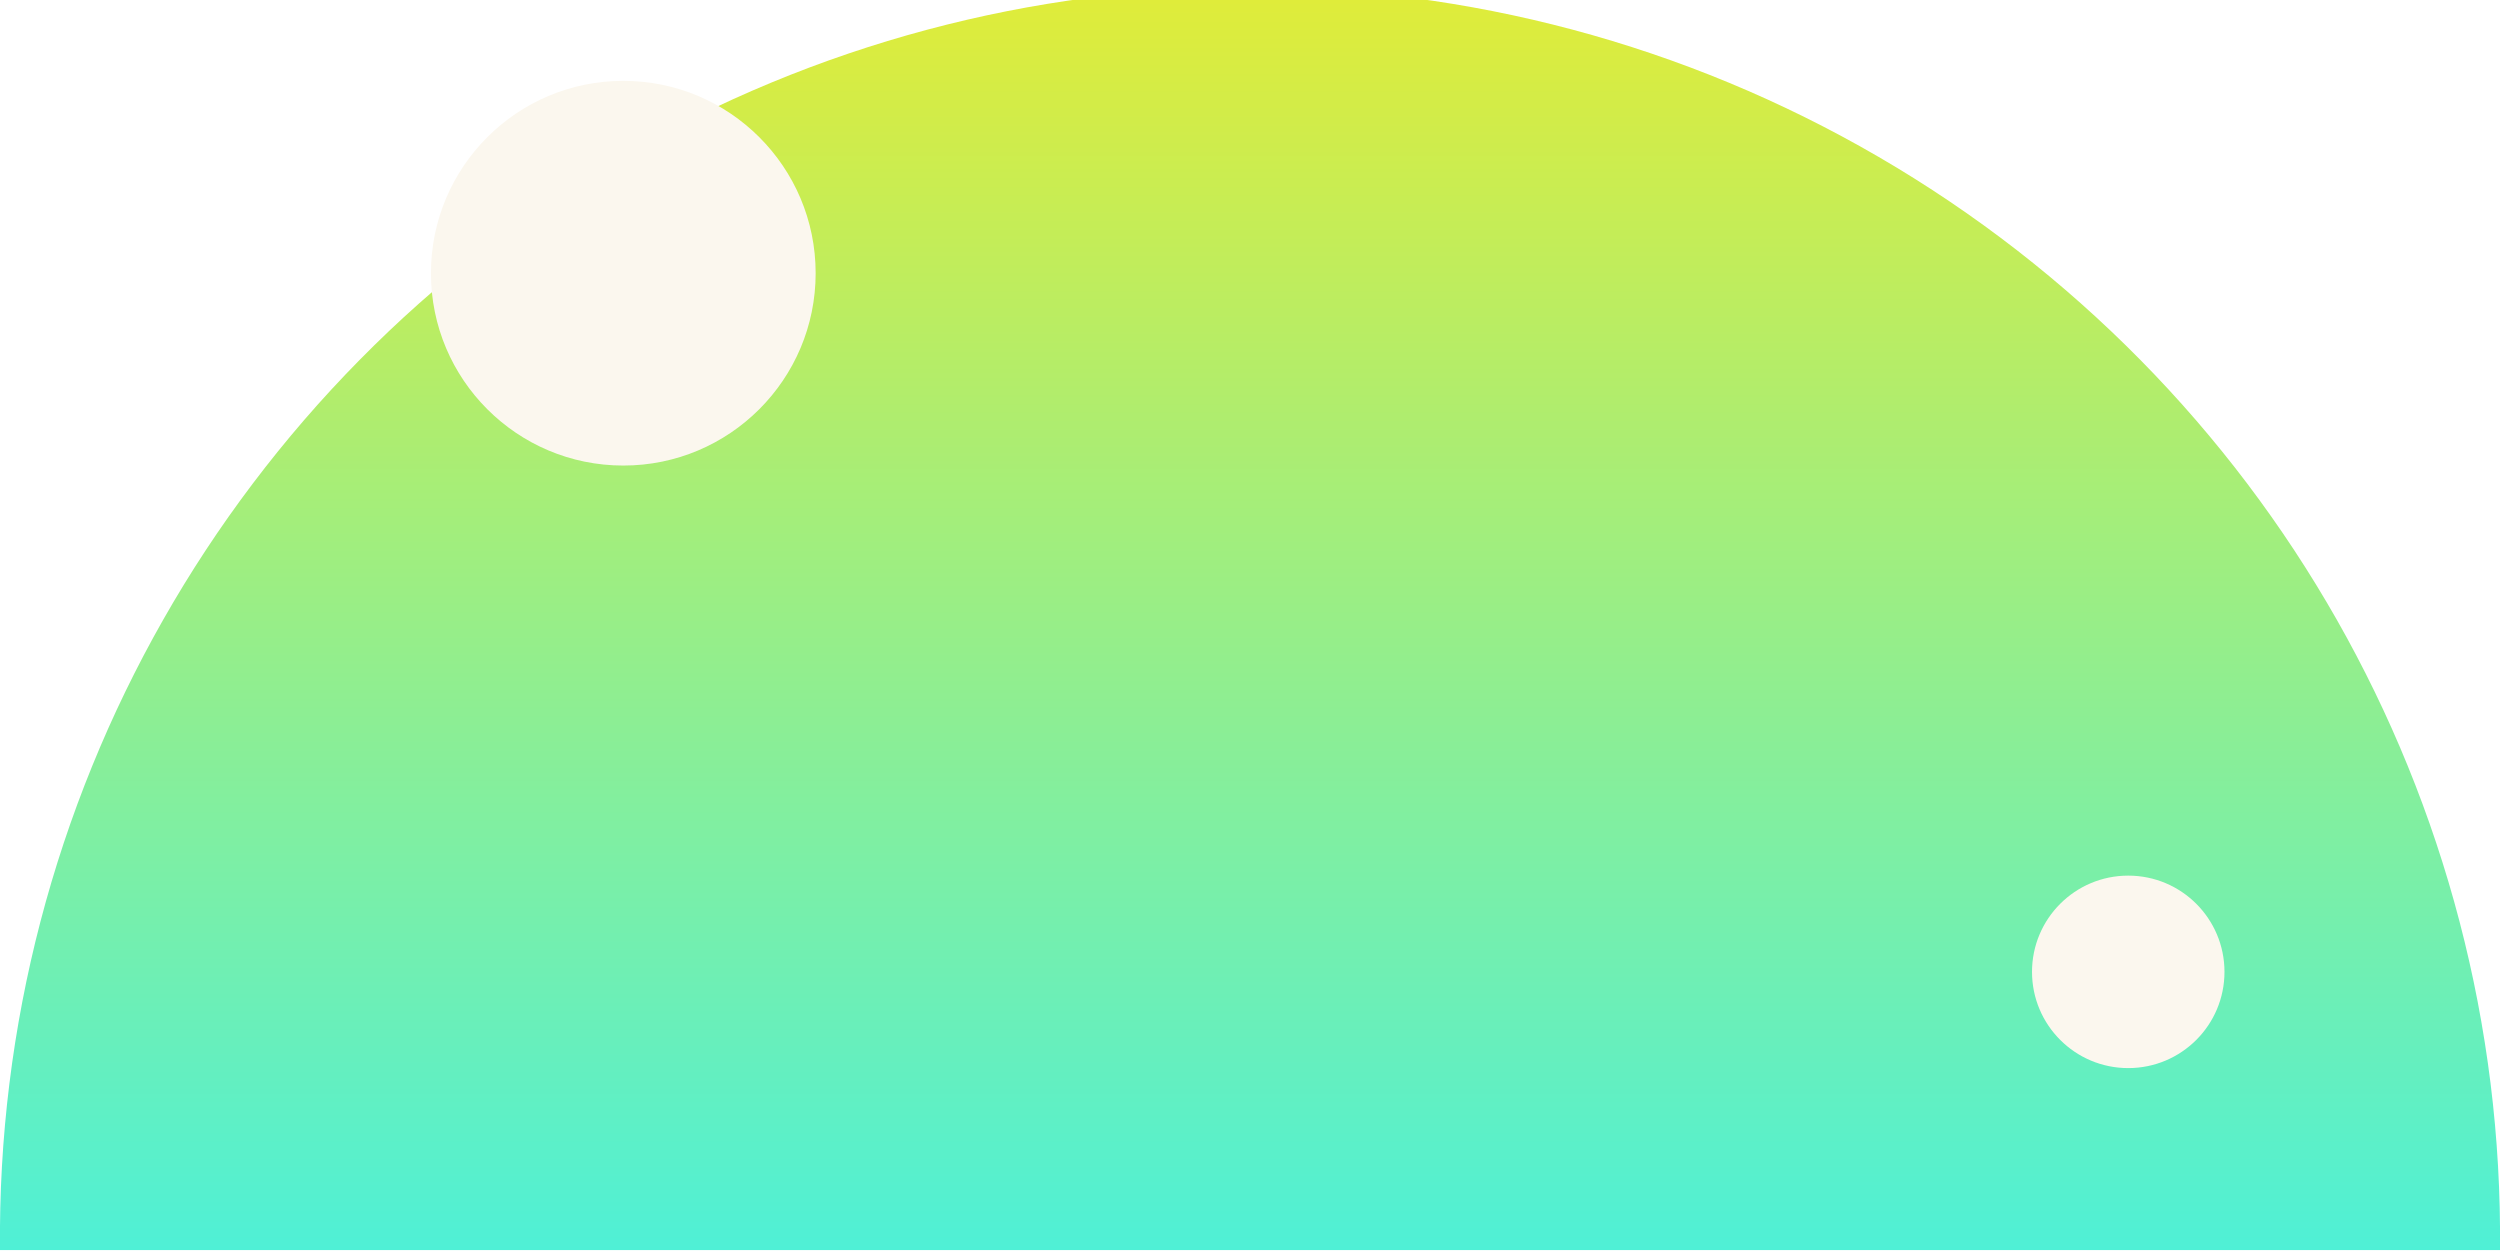
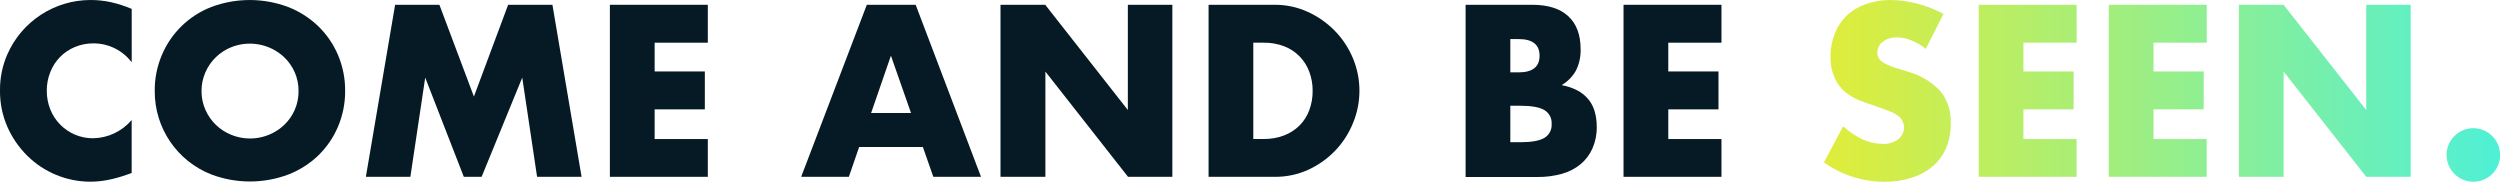
- <svg xmlns="http://www.w3.org/2000/svg" viewBox="0 0 195.09 97.55" preserveAspectRatio="xMinYMin meet">
+ <svg xmlns="http://www.w3.org/2000/svg" width="100%" viewBox="0 0 579.71 42.13" preserveAspectRatio="xMinYMin meet">
  <defs>
-     <linearGradient id="New_Gradient_Swatch_3" x1="482.56" x2="580.1" y1="-868.85" y2="-868.85" gradientTransform="translate(-771.3 -482.56) rotate(90)" gradientUnits="userSpaceOnUse">
-       <stop offset="0" stop-color="#dfec3a" />
+     <linearGradient id="New_Gradient_Swatch_1" x1="422.84" x2="579.71" y1="21.07" y2="21.07" gradientUnits="userSpaceOnUse">
+       <stop offset="0" stop-color="#e0ed3a" />
      <stop offset="1" stop-color="#4ff0d6" />
    </linearGradient>
  </defs>
  <g id="Layer_2" data-name="Layer 2">
-     <g id="Header">
-       <path d="M0,97.55a97.55,97.55,0,1,1,195.09,0" style="fill:url(#New_Gradient_Swatch_3)" />
-       <circle cx="48.64" cy="21.32" r="15.01" style="fill:#fbf7ee" />
-       <circle cx="166.08" cy="75.84" r="7.51" style="fill:#fbf7ee" />
+     <g id="Base">
+       <path d="M30.54,14.45a11.07,11.07,0,0,0-8.89-4.39,10.9,10.9,0,0,0-4.31.85,10.34,10.34,0,0,0-5.66,5.77A11.37,11.37,0,0,0,10.85,21a11.52,11.52,0,0,0,.82,4.39,10.6,10.6,0,0,0,5.69,5.82,10.53,10.53,0,0,0,4.23.85,12,12,0,0,0,8.94-4.23V40.12l-1.06.37A30.82,30.82,0,0,1,25,41.73a21.59,21.59,0,0,1-4.08.4,20.83,20.83,0,0,1-14.58-6,21.82,21.82,0,0,1-4.63-6.72A20.49,20.49,0,0,1,0,21a20.39,20.39,0,0,1,1.72-8.44A21.08,21.08,0,0,1,21,0,21.83,21.83,0,0,1,25.7.5a28.39,28.39,0,0,1,4.84,1.56Z" style="fill:#061a25" />
+       <path d="M35.88,21.07a20.84,20.84,0,0,1,1.64-8.28A20.47,20.47,0,0,1,49,1.62a25.35,25.35,0,0,1,17.81,0,21.05,21.05,0,0,1,7,4.47,20.49,20.49,0,0,1,4.58,6.69,20.87,20.87,0,0,1,1.64,8.28,20.86,20.86,0,0,1-1.64,8.28A20.48,20.48,0,0,1,73.86,36a21.05,21.05,0,0,1-7,4.47,25.37,25.37,0,0,1-17.81,0A20.64,20.64,0,0,1,35.88,21.07Zm10.85,0a10.63,10.63,0,0,0,.9,4.39,11,11,0,0,0,6,5.8A11.54,11.54,0,0,0,65.87,29a10.93,10.93,0,0,0,2.46-3.49,10.65,10.65,0,0,0,.9-4.39,10.65,10.65,0,0,0-.9-4.39,10.93,10.93,0,0,0-2.46-3.49,11.64,11.64,0,0,0-12.23-2.3,11,11,0,0,0-6,5.8A10.62,10.62,0,0,0,46.73,21.07Z" style="fill:#061a25" />
+       <path d="M84.84,41,91.62,1.11h10.27l8,21.28,7.94-21.28h10.27L134.86,41H124.54L121.1,18l-9.42,23h-4.13L98.6,18,95.16,41Z" style="fill:#061a25" />
+       <path d="M164.13,9.9H151.8v6.67h11.64v8.79H151.8v6.88h12.33V41H141.42V1.11h22.71Z" style="fill:#061a25" />
+       <path d="M214,34.09H199.22L196.84,41H185.78L201,1.11h11.33L227.48,41H216.42Zm-2.75-7.89-4.66-13.29L202,26.2Z" style="fill:#061a25" />
+       <path d="M232,41V1.11h10.37l19.16,24.4V1.11h10.32V41H261.57l-19.16-24.4V41Z" style="fill:#061a25" />
+       <path d="M280.25,1.11H295.6a18.13,18.13,0,0,1,7.65,1.64,20.86,20.86,0,0,1,6.25,4.37,20.3,20.3,0,0,1,4.21,6.35,19.59,19.59,0,0,1,0,15.14A20.22,20.22,0,0,1,309.55,35a20.59,20.59,0,0,1-6.24,4.39A18.23,18.23,0,0,1,295.6,41H280.25Zm10.37,31.12H293a12.89,12.89,0,0,0,4.82-.85,10.28,10.28,0,0,0,3.57-2.33,10,10,0,0,0,2.22-3.52,12.6,12.6,0,0,0,.77-4.47,12.26,12.26,0,0,0-.79-4.45,10,10,0,0,0-5.82-5.88A12.74,12.74,0,0,0,293,9.9h-2.38Z" style="fill:#061a25" />
+       <path d="M339.85,1.11H355.3q5.5,0,8.36,2.65t2.86,7.62a10.36,10.36,0,0,1-1.09,5,9.14,9.14,0,0,1-3.31,3.36,12.54,12.54,0,0,1,3.78,1.3,8.22,8.22,0,0,1,2.54,2.14,8,8,0,0,1,1.4,2.86,13.1,13.1,0,0,1,.42,3.39,12,12,0,0,1-1,5,10.11,10.11,0,0,1-2.75,3.65,11.78,11.78,0,0,1-4.31,2.22,20.41,20.41,0,0,1-5.72.74H339.85Zm10.37,15.67h1.91q4.87,0,4.87-3.86t-4.87-3.86h-1.91Zm0,16.2h2.28q3.92,0,5.61-1a3.47,3.47,0,0,0,1.69-3.23,3.47,3.47,0,0,0-1.69-3.23q-1.69-1-5.61-1h-2.28Z" style="fill:#061a25" />
+       <path d="M399.18,9.9H386.85v6.67h11.64v8.79H386.85v6.88h12.33V41H376.47V1.11h22.71Z" style="fill:#061a25" />
+       <path d="M446.55,11.33a12.9,12.9,0,0,0-3.39-2,9,9,0,0,0-3.28-.66,5.31,5.31,0,0,0-3.28,1,3,3,0,0,0-1.27,2.49,2.47,2.47,0,0,0,.63,1.75A5.51,5.51,0,0,0,437.63,15a14.24,14.24,0,0,0,2.33.87q1.3.37,2.57.79A16,16,0,0,1,450,21.2a11.17,11.17,0,0,1,2.35,7.38,14.35,14.35,0,0,1-1,5.56,11.58,11.58,0,0,1-3,4.26,13.9,13.9,0,0,1-4.87,2.75,20.27,20.27,0,0,1-6.54,1,24,24,0,0,1-14-4.5l4.45-8.36a18,18,0,0,0,4.61,3.07,11.06,11.06,0,0,0,4.5,1,5.37,5.37,0,0,0,3.78-1.16,3.55,3.55,0,0,0,1.24-2.65A3.59,3.59,0,0,0,441.1,28,3.38,3.38,0,0,0,440,26.76a8.51,8.51,0,0,0-1.93-1q-1.19-.48-2.88-1.06-2-.64-3.94-1.4a12.36,12.36,0,0,1-3.44-2A9.44,9.44,0,0,1,425.4,18a11.33,11.33,0,0,1-.93-4.9,14.14,14.14,0,0,1,1-5.37,11.9,11.9,0,0,1,2.75-4.13A12.25,12.25,0,0,1,432.55,1a16.42,16.42,0,0,1,5.74-1,25.13,25.13,0,0,1,6.19.82,27.33,27.33,0,0,1,6.19,2.41Zm35-1.43H469.2v6.67h11.64v8.79H469.2v6.88h12.33V41H458.83V1.11h22.71Zm30.17,0H499.37v6.67H511v8.79H499.37v6.88H511.7V41H489V1.11H511.7ZM519.16,41V1.11h10.37l19.16,24.4V1.11H559V41H548.7l-19.16-24.4V41Zm48.16-5.08a6.21,6.21,0,1,1,.48,2.41A6.15,6.15,0,0,1,567.33,35.94Z" style="fill:url(#New_Gradient_Swatch_1)" />
    </g>
  </g>
</svg>
